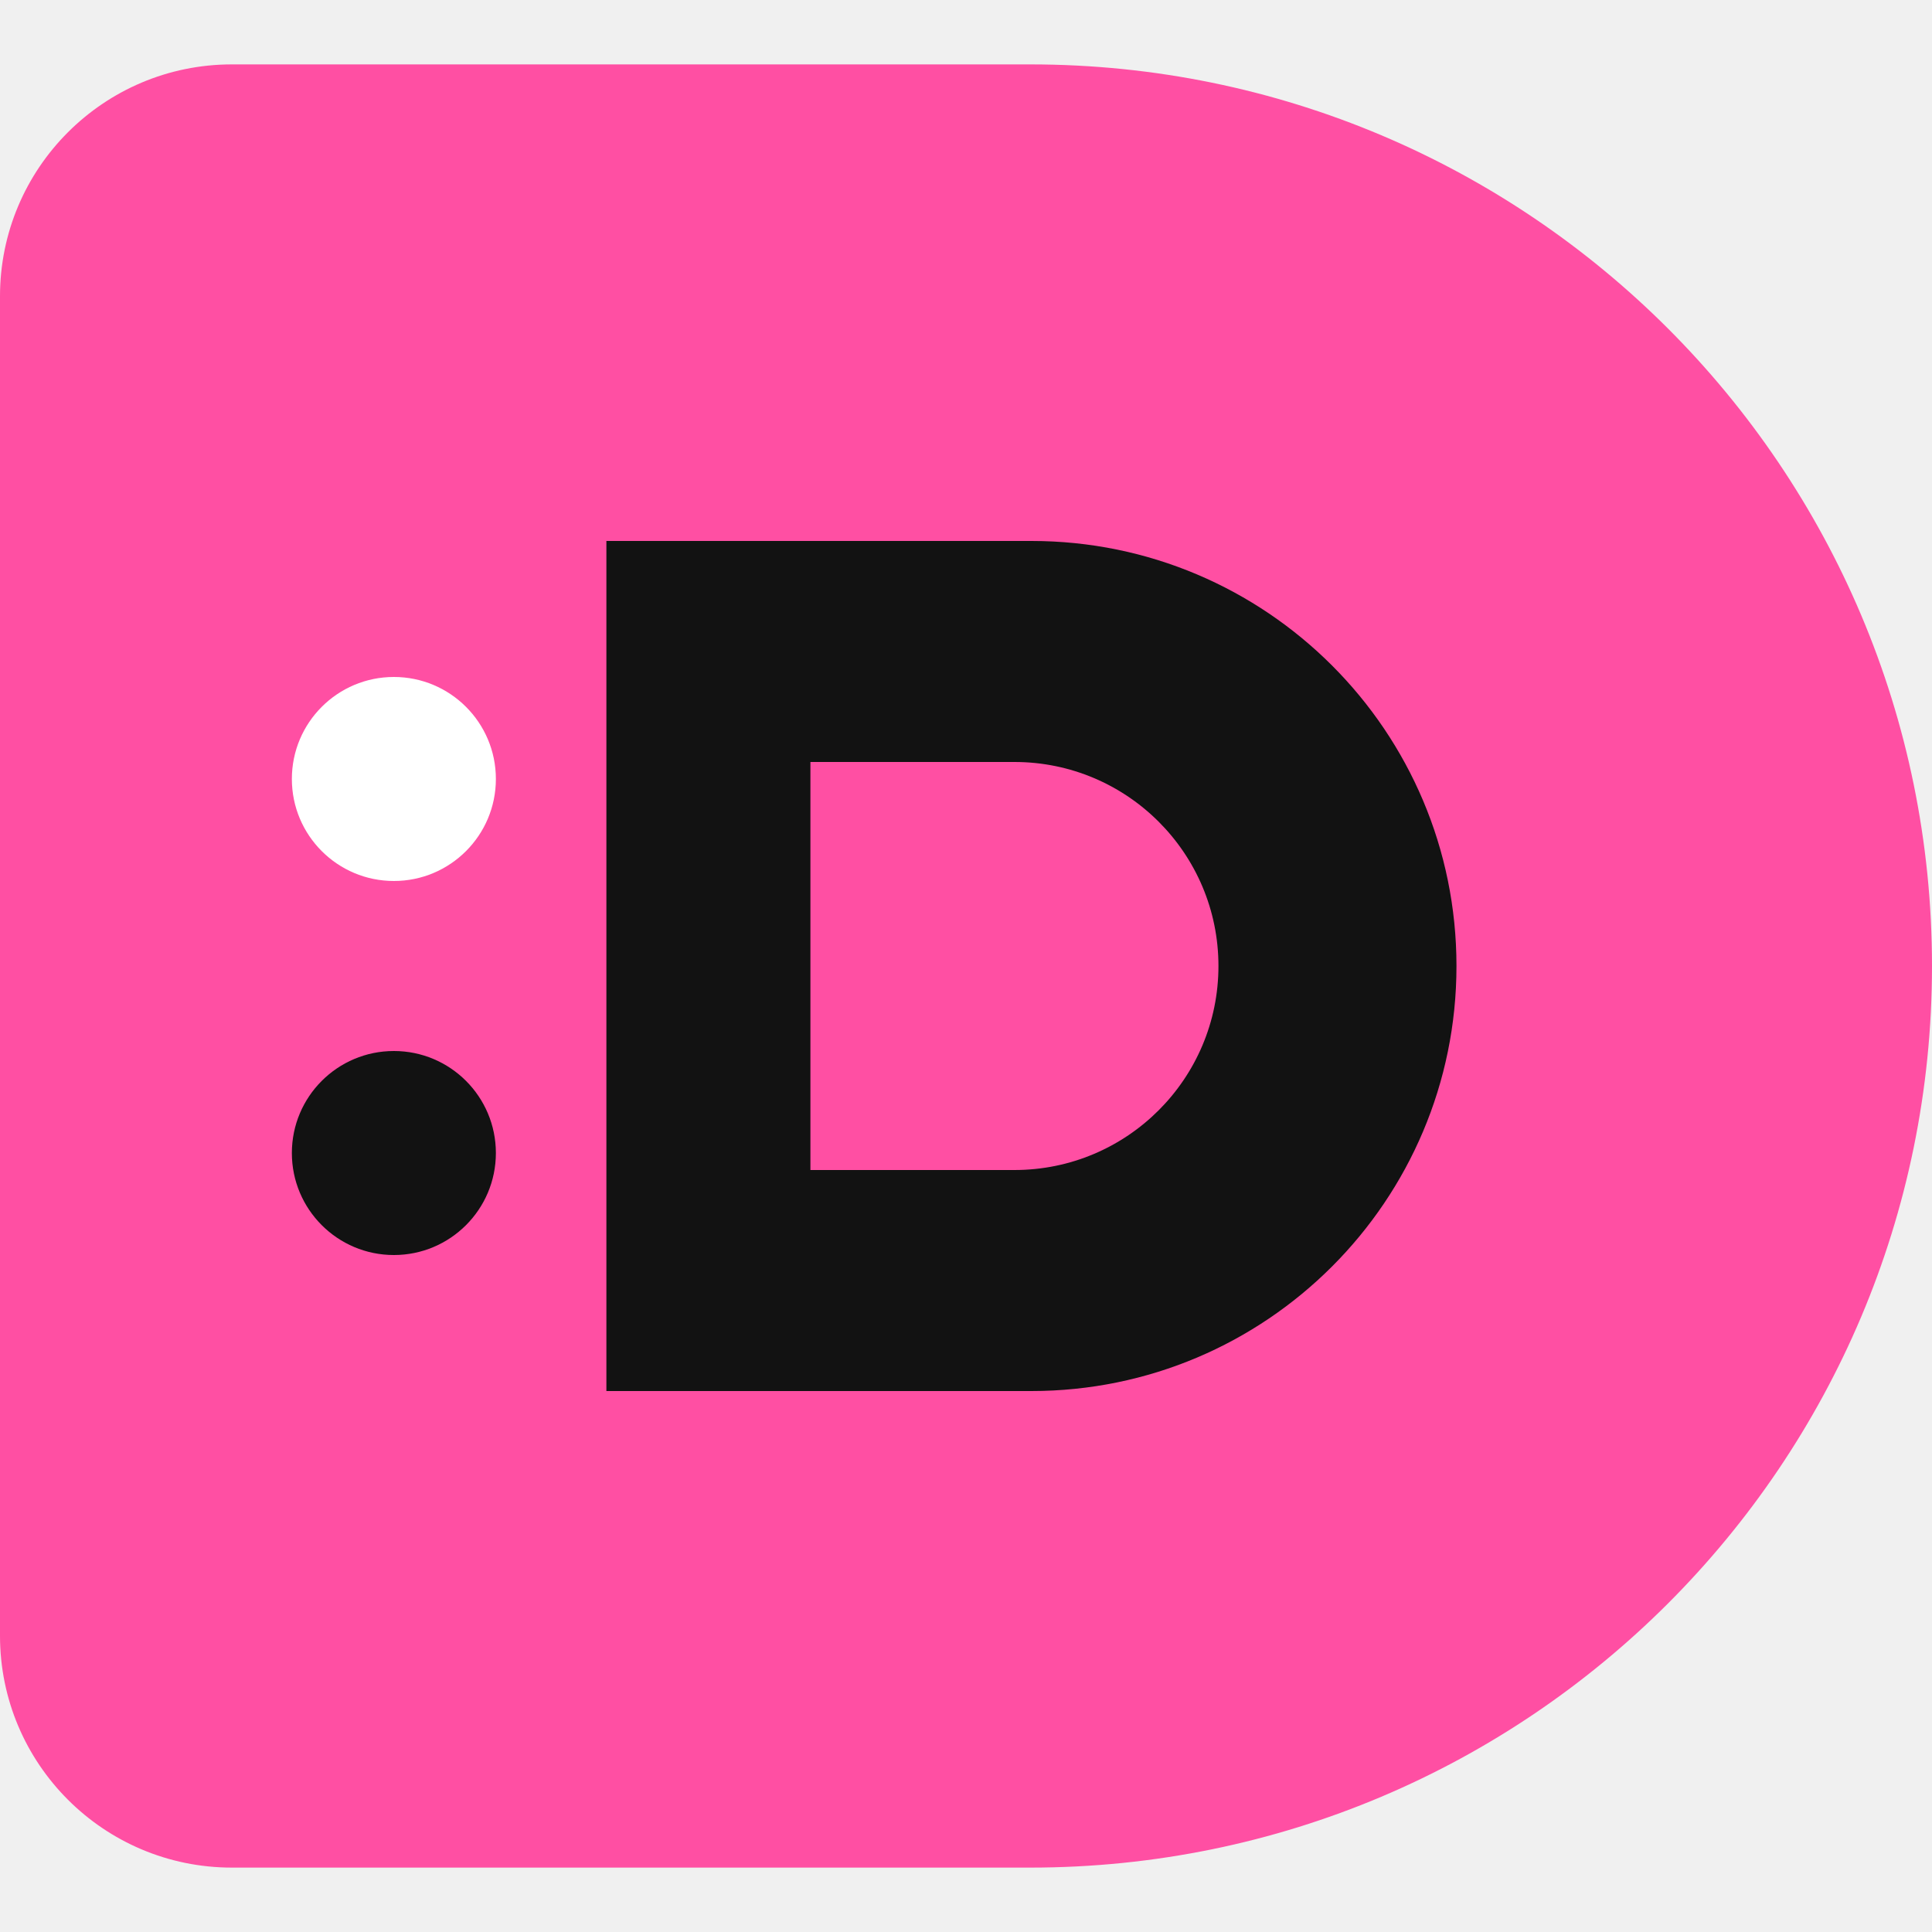
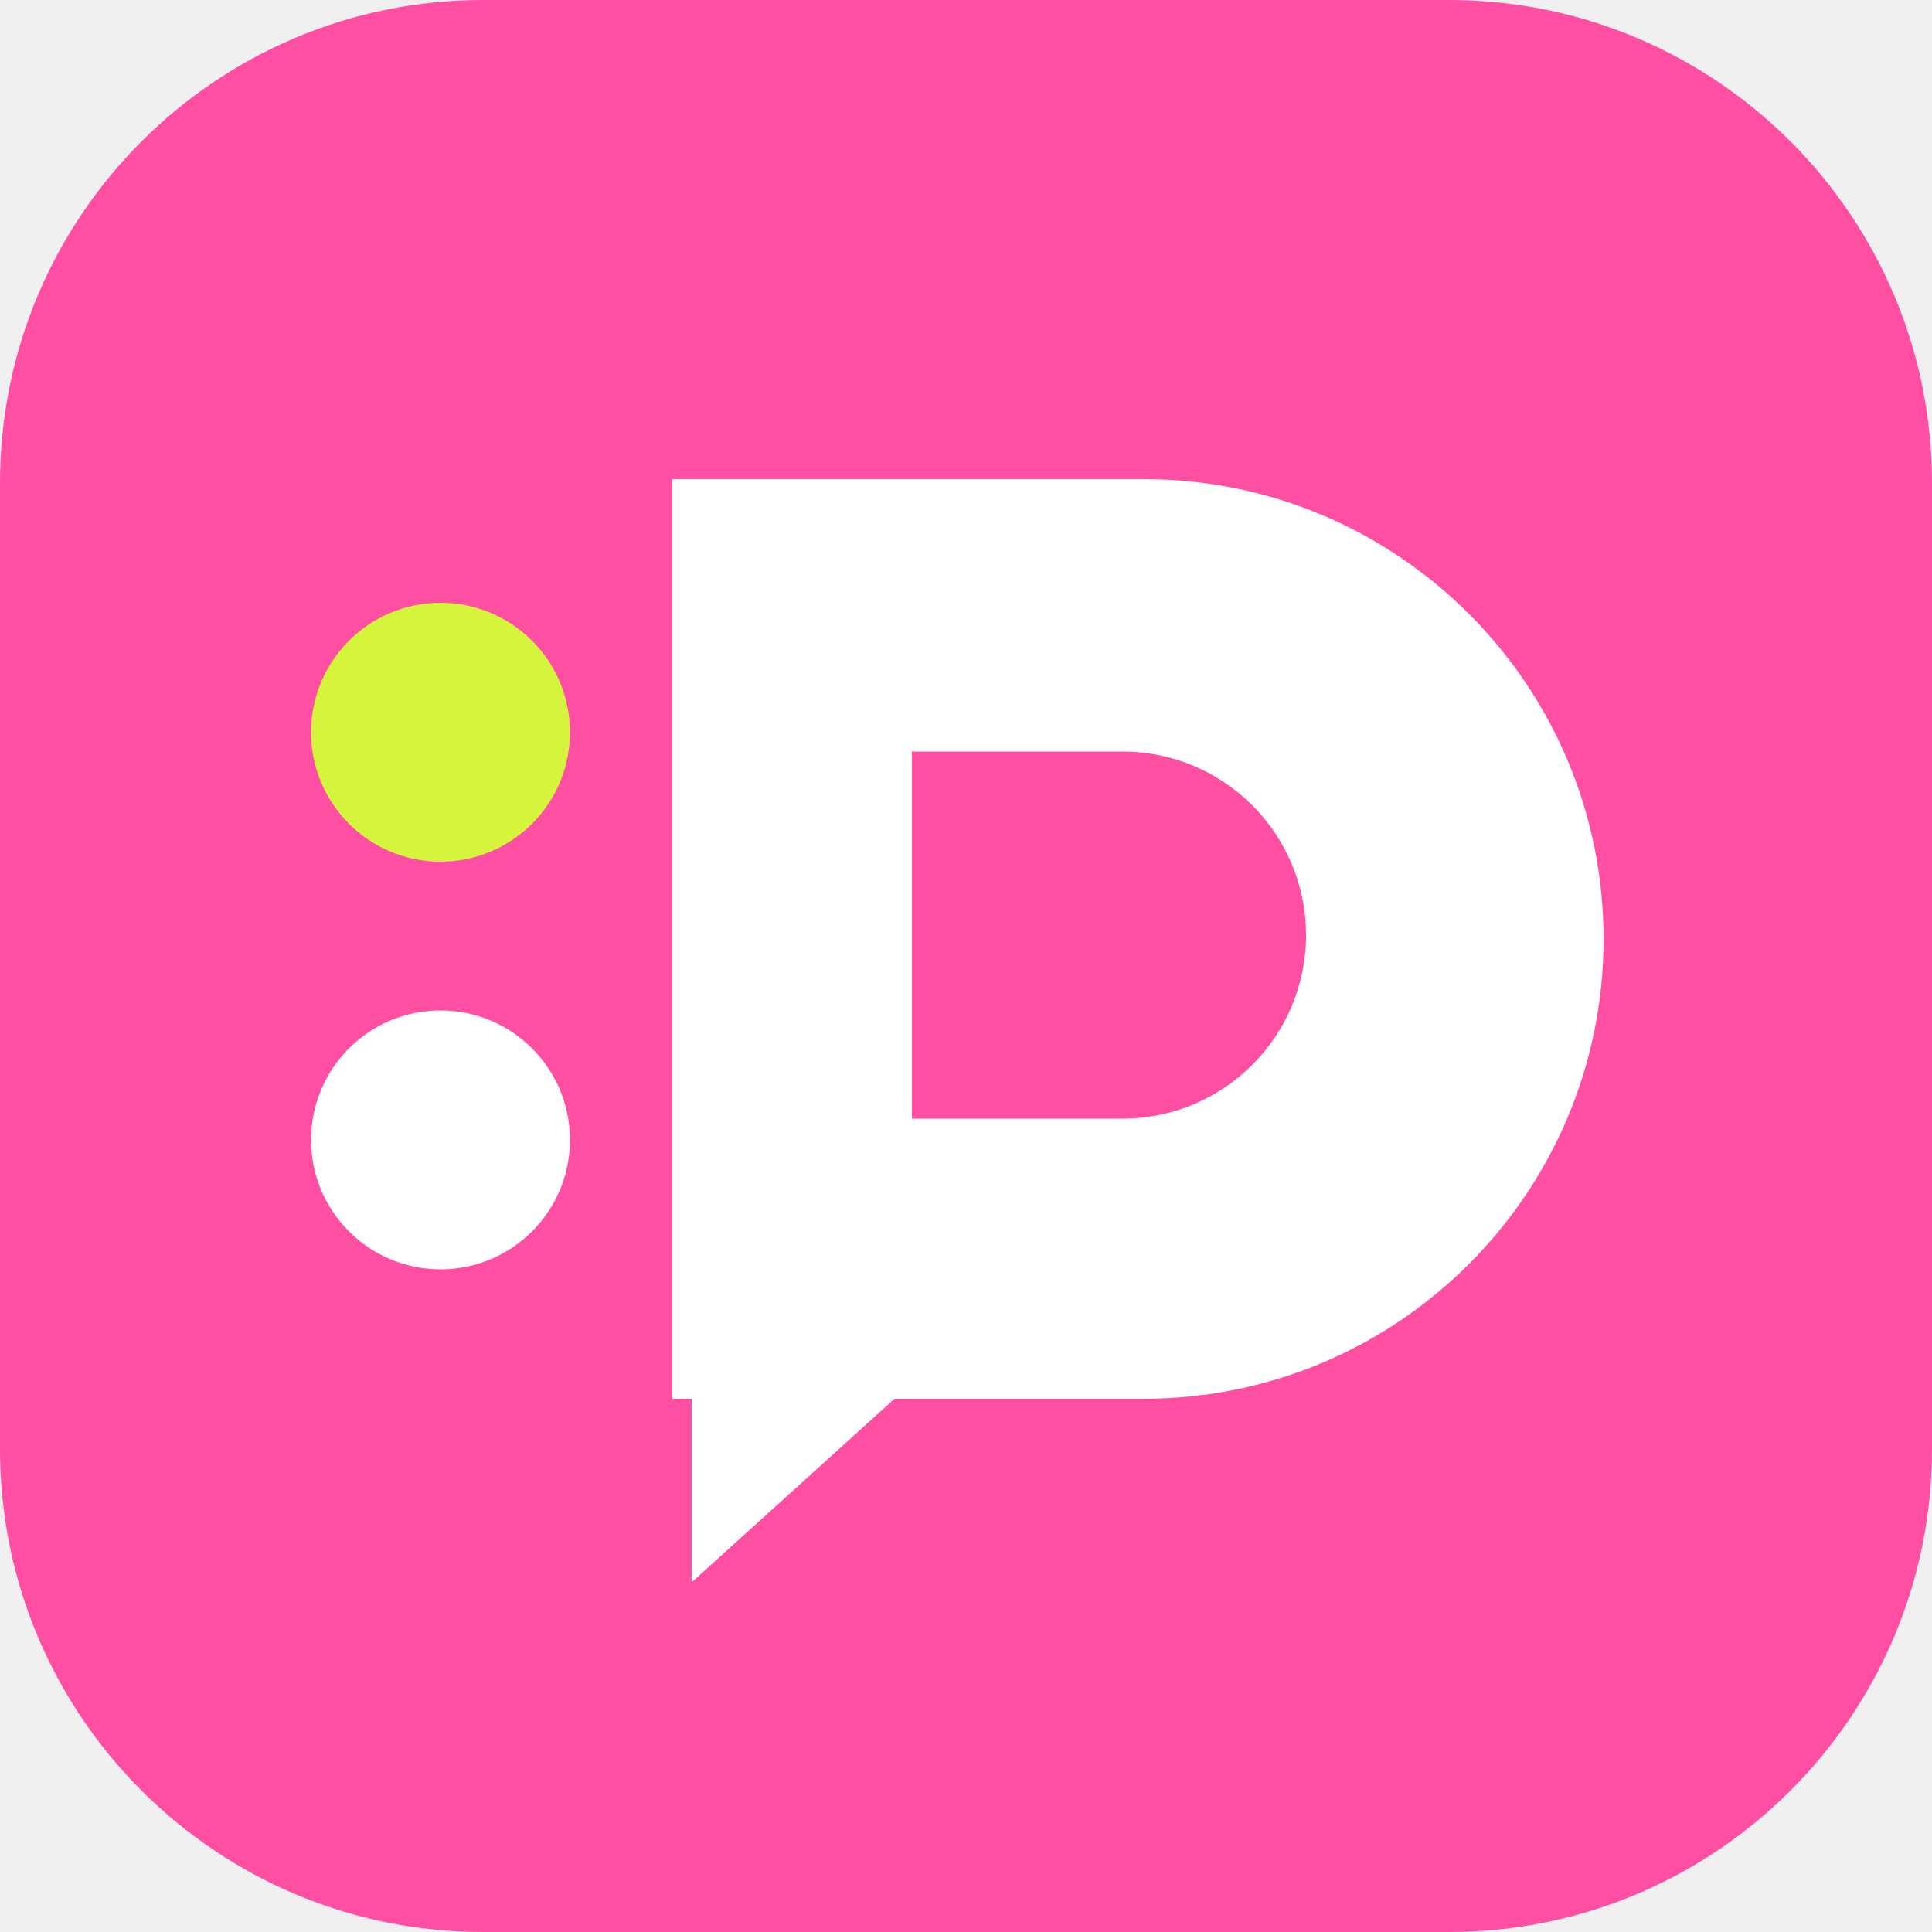
- <svg xmlns="http://www.w3.org/2000/svg" viewBox="0 -25 150 150" role="img" aria-label="Shine by Dejoiy">
-   <path d="M18 -20H80A70 70 0 0 1 80 120H18A18 18 0 0 1 0 102V-2A18 18 0 0 1 18 -20Z" fill="#FF4FA3" />
-   <g transform="translate(22 17) scale(.66)">
-     <circle cx="13" cy="28" r="12" fill="#FFFFFF" />
-     <circle cx="13" cy="72" r="12" fill="#121212" />
-     <path fill-rule="evenodd" d="M38 0H88A50 50 0 0 1 88 100H38Z M62 26H86A24 24 0 0 1 86 74H62Z" fill="#121212" />
-   </g>
+ <svg xmlns="http://www.w3.org/2000/svg" viewBox="0 0 100 100" role="img" aria-label="Shine by Dejoiy">
+   <rect width="100" height="100" rx="25" fill="#FF4FA3" />
+   <path fill="#FFFFFF" fill-rule="evenodd" d="M34.8 24.8H59.2A23.8 23.8 0 0 1 59.2 72.4H46.3L35.8 81.9V72.4H34.8Z M47.2 38.9H58.1A9.5 9.5 0 0 1 58.1 57.9H47.2Z" />
+   <circle cx="22.8" cy="37.9" r="6.7" fill="#D4F53C" />
+   <circle cx="22.8" cy="59" r="6.7" fill="#FFFFFF" />
</svg>
